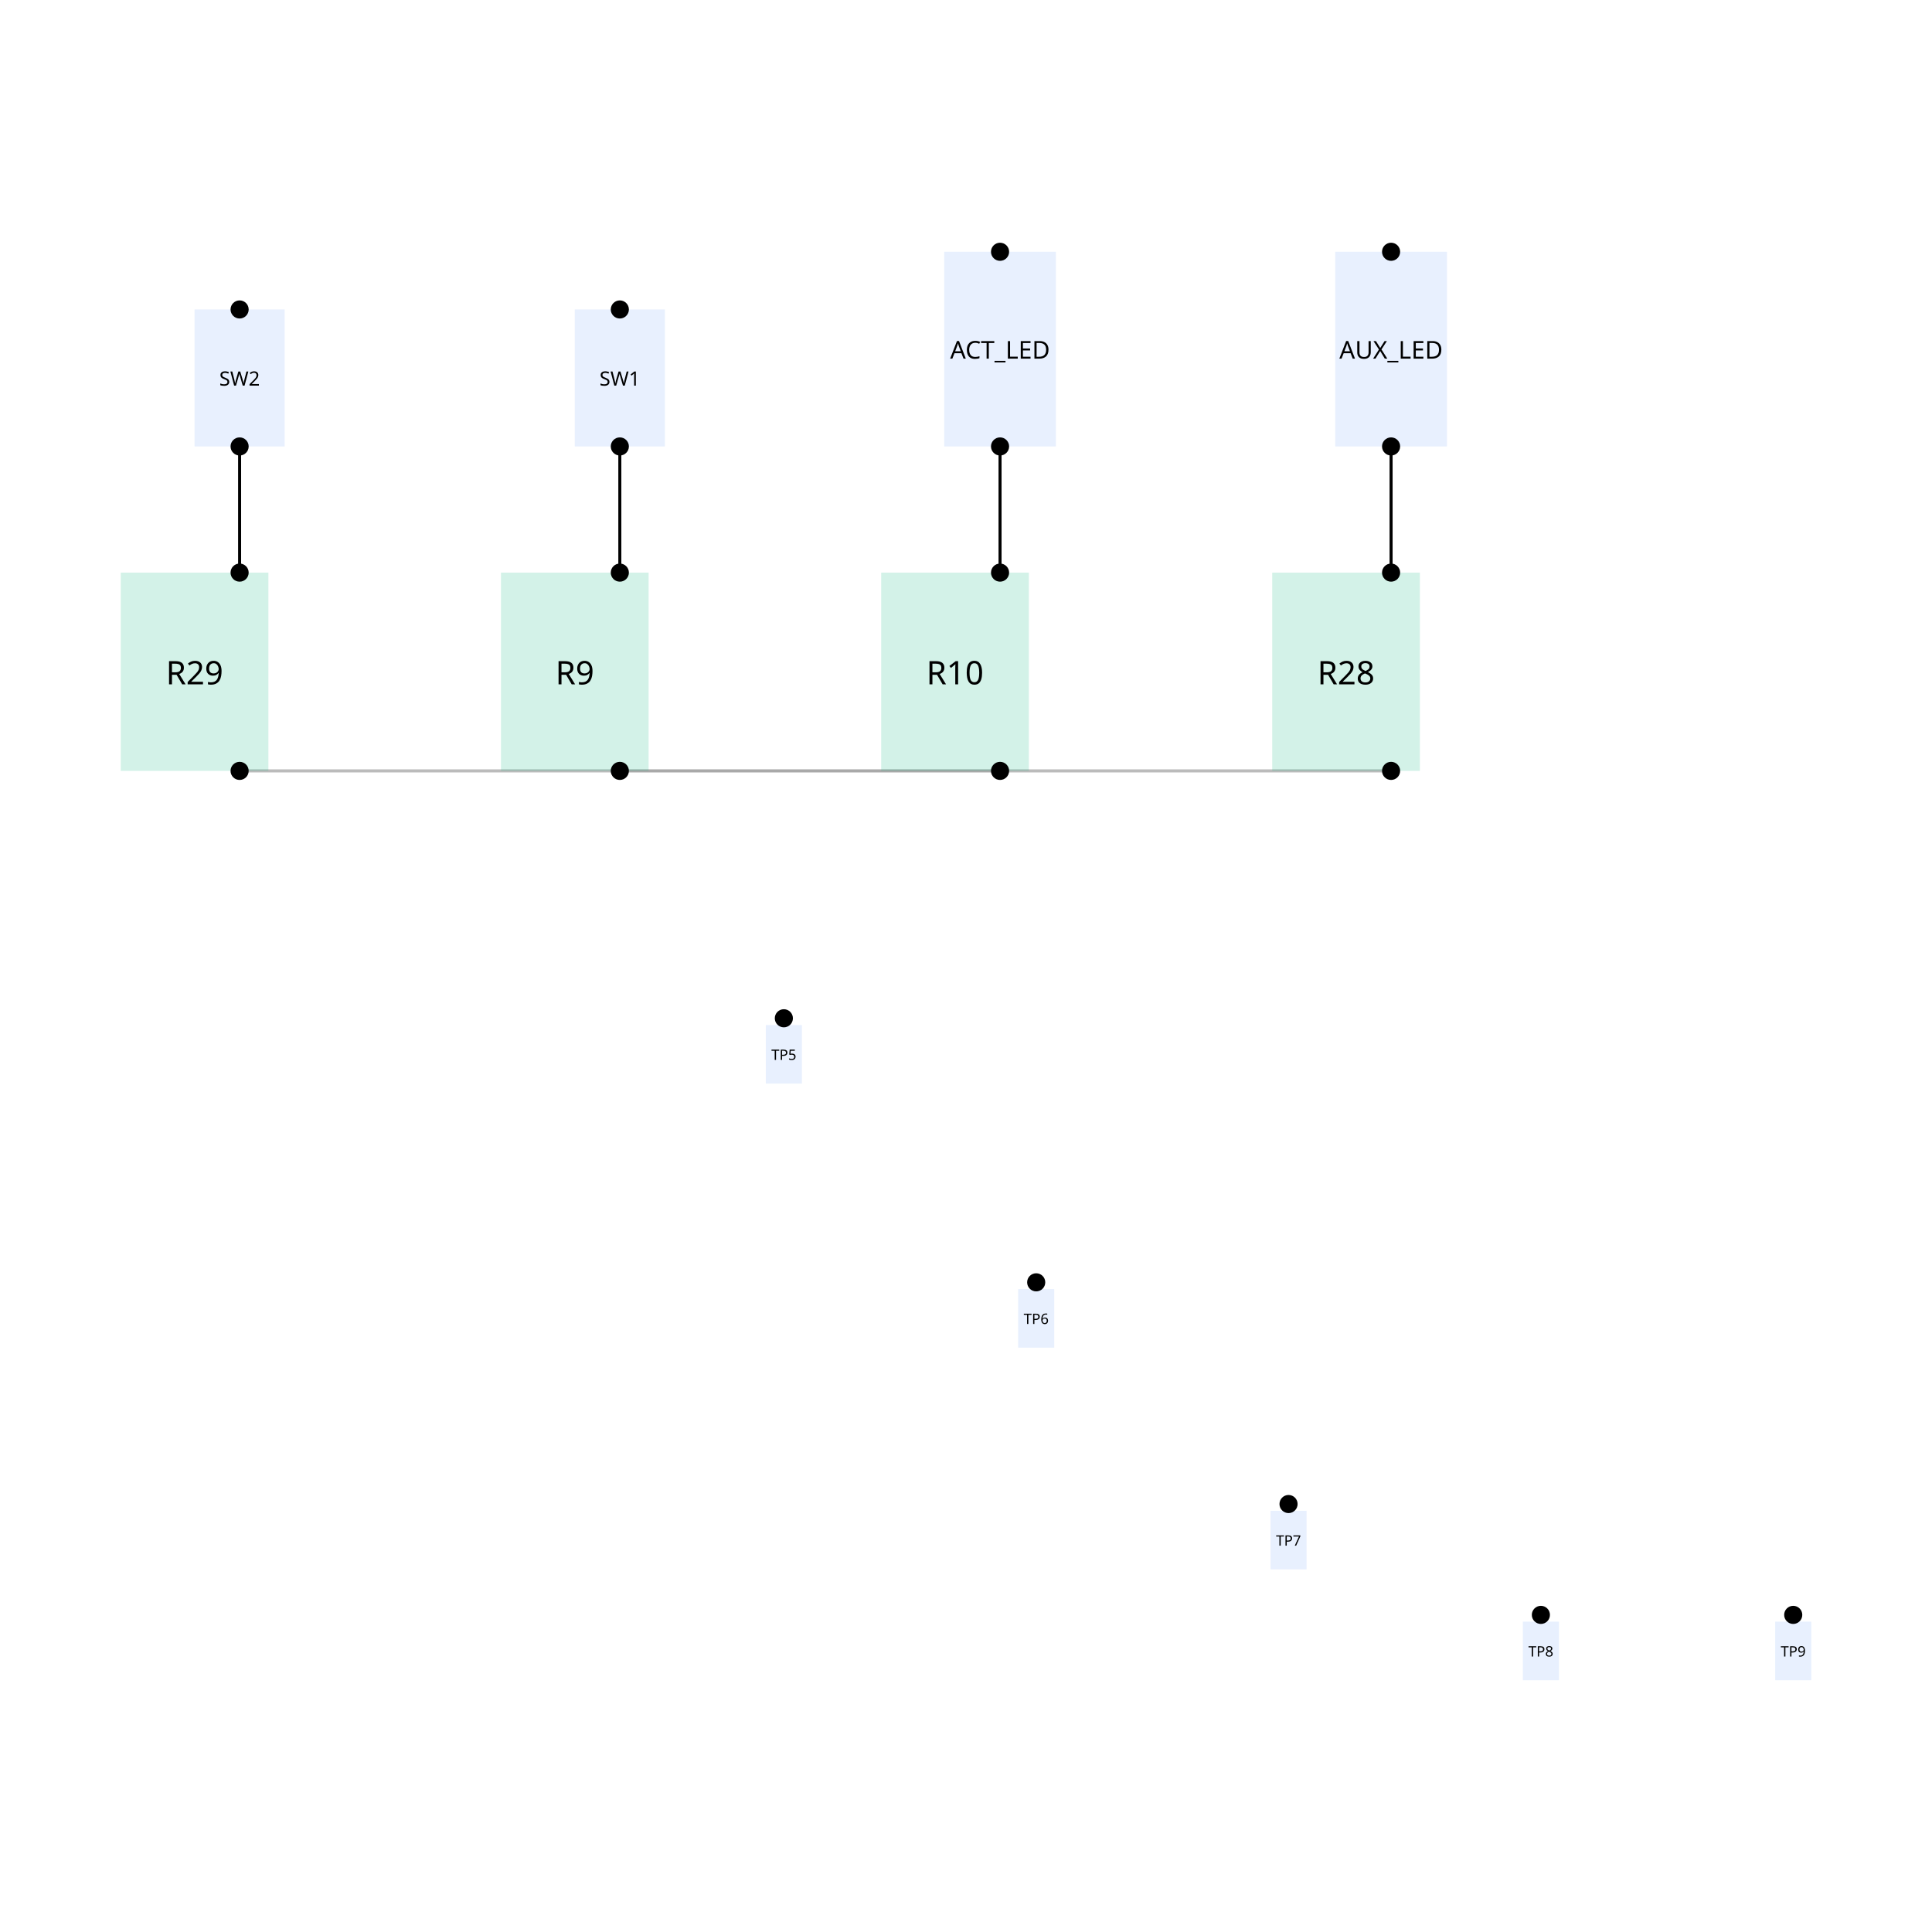
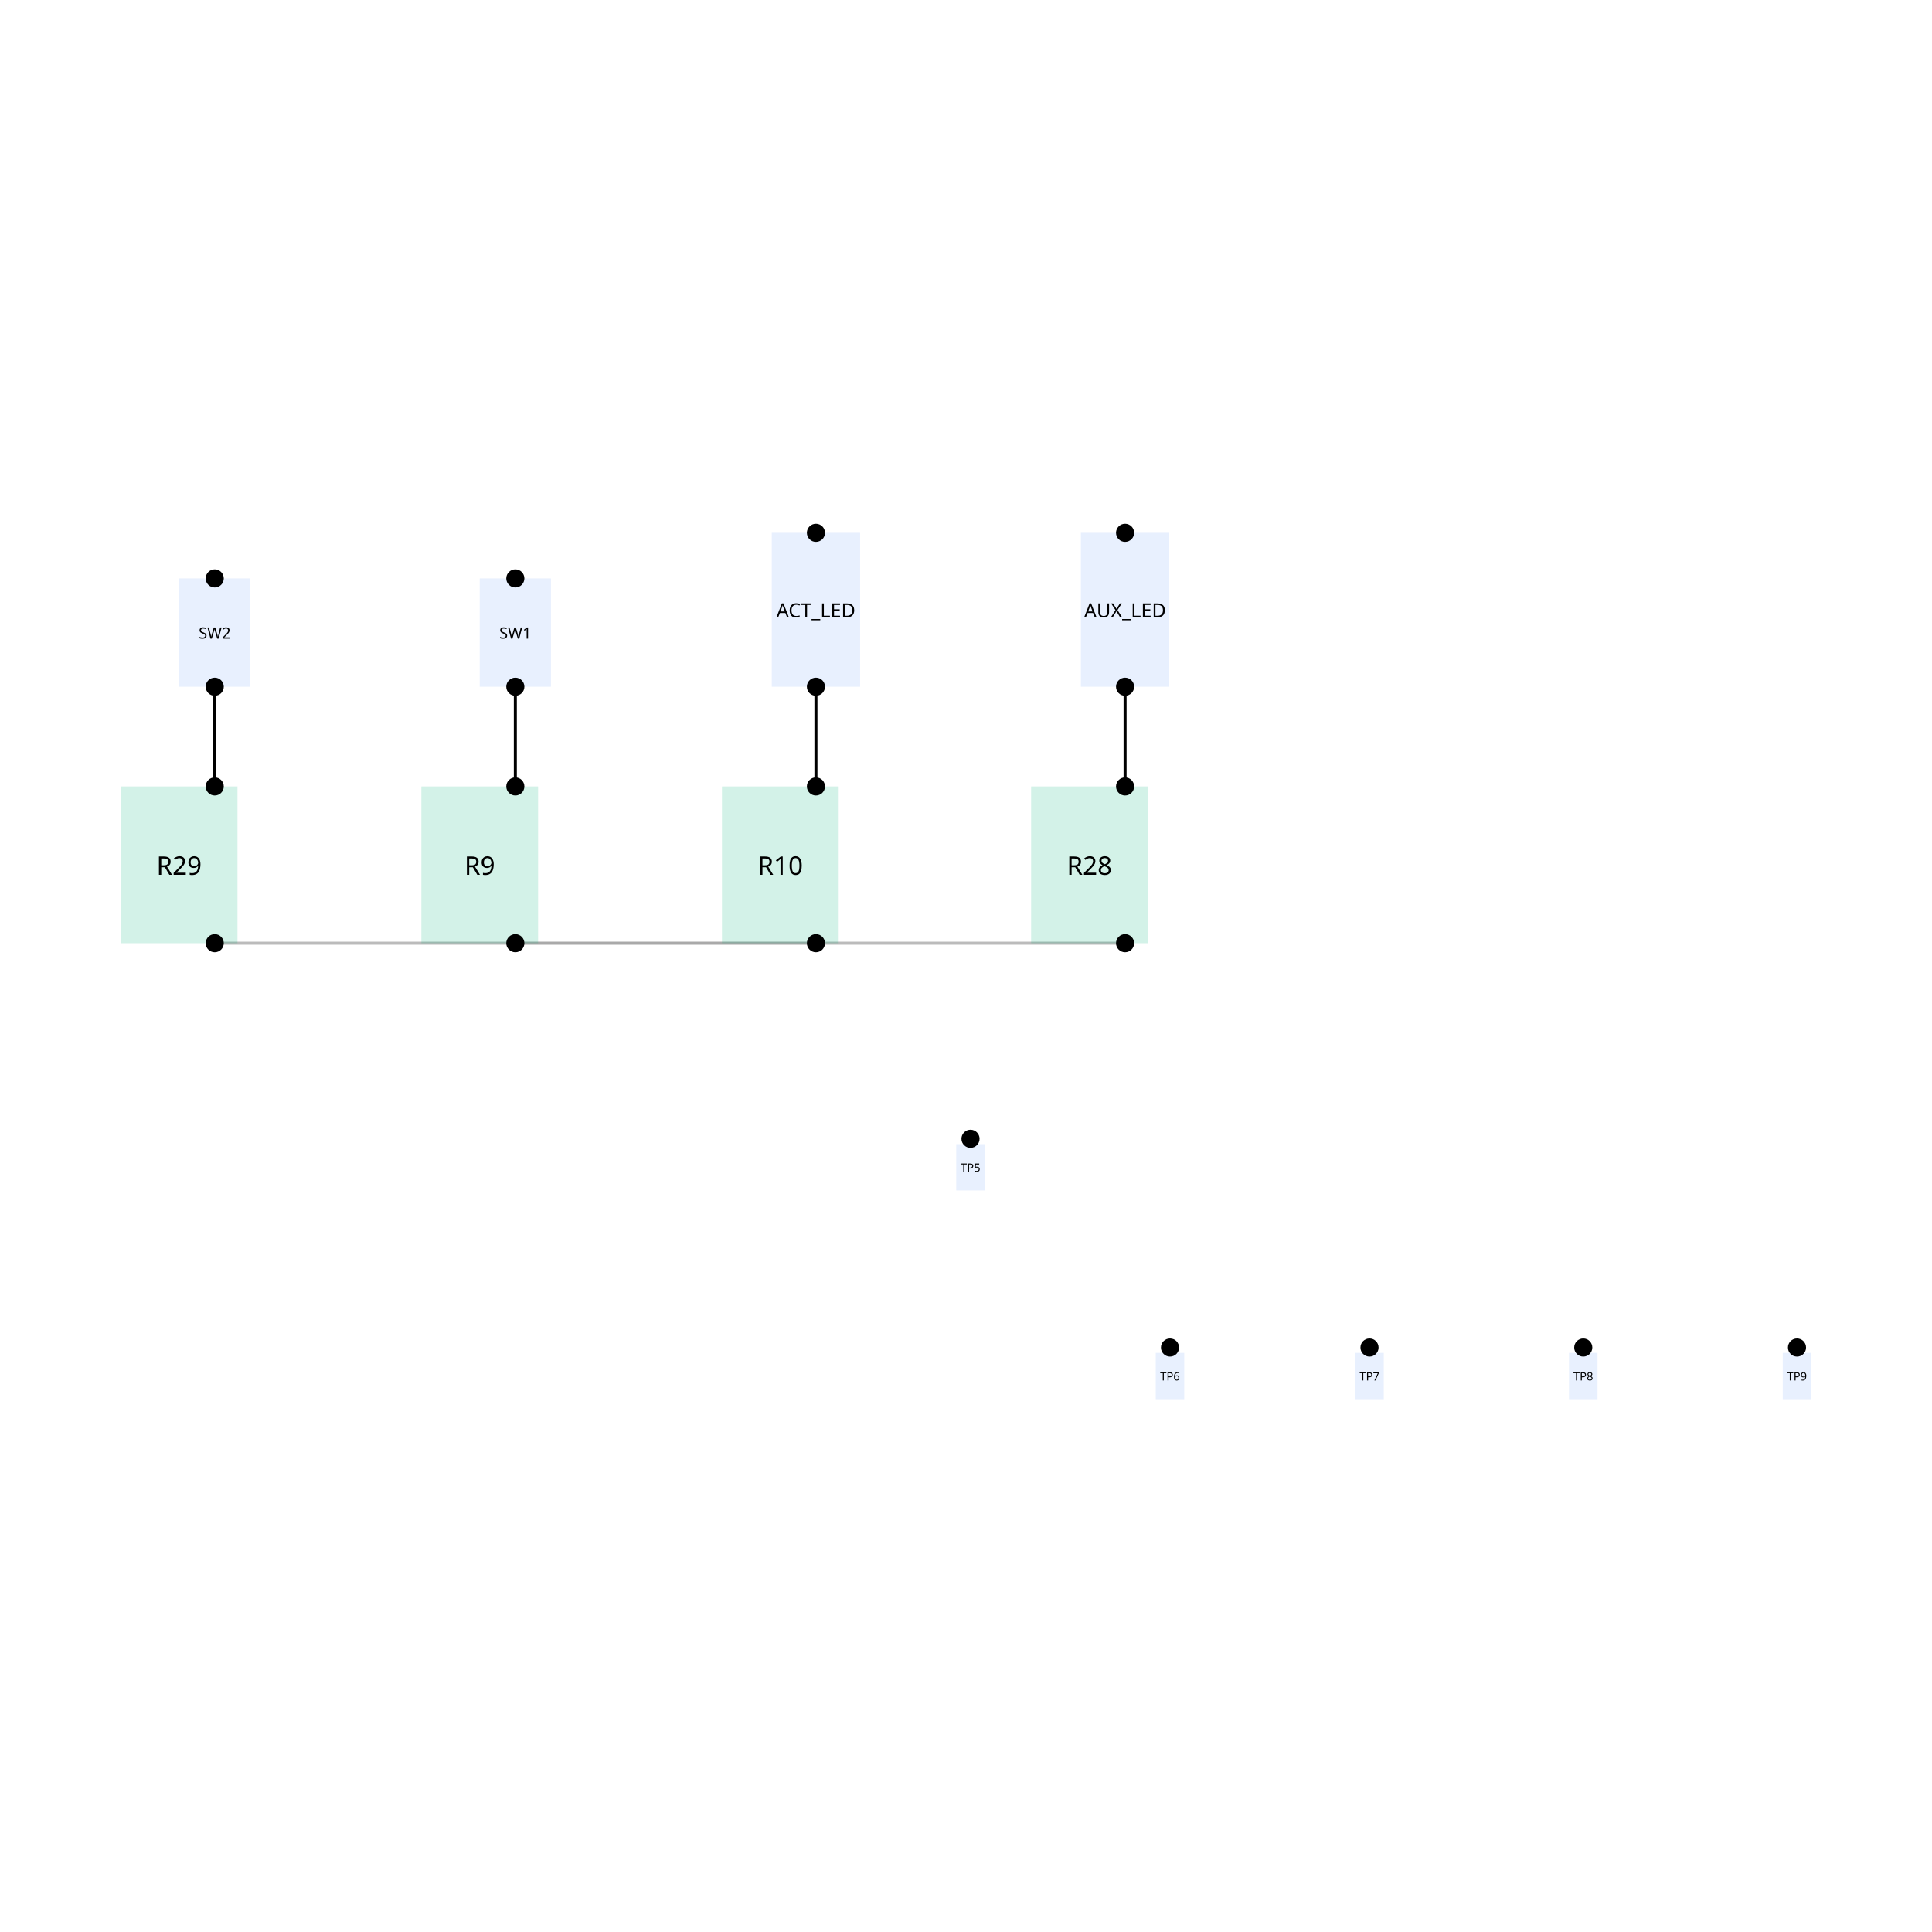
<svg xmlns="http://www.w3.org/2000/svg" width="640" height="640" viewBox="0 0 640 640">
  <rect width="100%" height="100%" fill="white" />
  <g>
-     <polyline data-points="0.2047276749999998,-1.28 2.3141830249999997,-1.28" data-type="line" data-label="" points="79.375,255.366 205.327,255.366" fill="none" stroke="rgba(0,0,0,0.1)" stroke-width="1px" />
+     <polyline data-points="0.2047276749999998,-1.28 2.3141830249999997,-1.2800000000000005" data-type="line" data-label="" points="71.13,312.447 170.707,312.447" fill="none" stroke="rgba(0,0,0,0.1)" stroke-width="1px" />
  </g>
  <g>
-     <polyline data-points="0.2047276749999998,-1.28 4.4236383749999995,-1.28" data-type="line" data-label="" points="79.375,255.366 331.28,255.366" fill="none" stroke="rgba(0,0,0,0.1)" stroke-width="1px" />
+     <polyline data-points="0.2047276749999998,-1.28 4.4236383749999995,-1.2800000000000005" data-type="line" data-label="" points="71.13,312.447 270.284,312.447" fill="none" stroke="rgba(0,0,0,0.1)" stroke-width="1px" />
  </g>
  <g>
-     <polyline data-points="0.2047276749999998,-1.28 6.593093724999999,-1.2799999999999991" data-type="line" data-label="" points="79.375,255.366 460.814,255.366" fill="none" stroke="rgba(0,0,0,0.1)" stroke-width="1px" />
+     <polyline data-points="0.2047276749999998,-1.28 6.593093724999999,-1.280000000000001" data-type="line" data-label="" points="71.13,312.447 372.694,312.447" fill="none" stroke="rgba(0,0,0,0.1)" stroke-width="1px" />
  </g>
  <g>
-     <polyline data-points="2.3141830249999997,-1.28 4.4236383749999995,-1.28" data-type="line" data-label="" points="205.327,255.366 331.28,255.366" fill="none" stroke="rgba(0,0,0,0.1)" stroke-width="1px" />
+     <polyline data-points="2.3141830249999997,-1.2800000000000005 4.4236383749999995,-1.2800000000000005" data-type="line" data-label="" points="170.707,312.447 270.284,312.447" fill="none" stroke="rgba(0,0,0,0.1)" stroke-width="1px" />
  </g>
  <g>
-     <polyline data-points="2.3141830249999997,-1.28 6.593093724999999,-1.2799999999999991" data-type="line" data-label="" points="205.327,255.366 460.814,255.366" fill="none" stroke="rgba(0,0,0,0.1)" stroke-width="1px" />
+     <polyline data-points="2.3141830249999997,-1.2800000000000005 6.593093724999999,-1.280000000000001" data-type="line" data-label="" points="170.707,312.447 372.694,312.447" fill="none" stroke="rgba(0,0,0,0.1)" stroke-width="1px" />
  </g>
  <g>
-     <polyline data-points="4.4236383749999995,-1.28 6.593093724999999,-1.2799999999999991" data-type="line" data-label="" points="331.28,255.366 460.814,255.366" fill="none" stroke="rgba(0,0,0,0.1)" stroke-width="1px" />
+     <polyline data-points="4.4236383749999995,-1.2800000000000005 6.593093724999999,-1.280000000000001" data-type="line" data-label="" points="270.284,312.447 372.694,312.447" fill="none" stroke="rgba(0,0,0,0.1)" stroke-width="1px" />
  </g>
  <g>
-     <polyline data-points="0.20472767499999986,0.5200000000000004 0.20472767499999975,-0.18000000000000005" data-type="line" data-label="" points="79.375,147.89 79.375,189.686" fill="none" stroke="black" stroke-width="1px" />
+     <polyline data-points="0.20472767499999986,0.5200000000000004 0.20472767499999975,-0.18000000000000005" data-type="line" data-label="" points="71.13,227.478 71.13,260.521" fill="none" stroke="black" stroke-width="1px" />
  </g>
  <g>
-     <polyline data-points="2.3141830249999997,0.5200000000000004 2.3141830249999997,-0.18000000000000005" data-type="line" data-label="" points="205.327,147.89 205.327,189.686" fill="none" stroke="black" stroke-width="1px" />
+     <polyline data-points="2.3141830249999997,0.5199999999999999 2.3141830249999997,-0.1800000000000005" data-type="line" data-label="" points="170.707,227.478 170.707,260.521" fill="none" stroke="black" stroke-width="1px" />
  </g>
  <g>
-     <polyline data-points="4.4236383749999995,0.52 4.4236383749999995,-0.18000000000000005" data-type="line" data-label="" points="331.28,147.89 331.28,189.686" fill="none" stroke="black" stroke-width="1px" />
+     <polyline data-points="4.4236383749999995,0.5199999999999996 4.4236383749999995,-0.1800000000000005" data-type="line" data-label="" points="270.284,227.478 270.284,260.521" fill="none" stroke="black" stroke-width="1px" />
  </g>
  <g>
-     <polyline data-points="6.593093724999999,0.5200000000000009 6.593093724999999,-0.17999999999999916" data-type="line" data-label="" points="460.814,147.89 460.814,189.686" fill="none" stroke="black" stroke-width="1px" />
+     <polyline data-points="6.593093724999999,0.5199999999999991 6.593093724999999,-0.18000000000000094" data-type="line" data-label="" points="372.694,227.478 372.694,260.521" fill="none" stroke="black" stroke-width="1px" />
  </g>
  <g>
-     <rect data-type="rect" data-label="SW2" data-x="0.20472767499999983" data-y="0.9000000000000004" x="64.448" y="102.512" width="29.854" height="45.378" fill="rgba(59, 130, 246, 0.12)" stroke="none" stroke-width="0.017" />
+     <rect data-type="rect" data-label="SW2" data-x="0.20472767499999983" data-y="0.9000000000000004" x="59.328" y="191.602" width="23.603" height="35.876" fill="rgba(59, 130, 246, 0.12)" stroke="none" stroke-width="0.021" />
  </g>
  <g>
-     <rect data-type="rect" data-label="R29" data-x="-0.04513616250000013" data-y="-0.73" x="40" y="189.686" width="48.912" height="65.679" fill="rgba(16, 185, 129, 0.18)" stroke="none" stroke-width="0.017" />
+     <rect data-type="rect" data-label="R29" data-x="-0.04513616250000013" data-y="-0.73" x="40" y="260.521" width="38.67" height="51.926" fill="rgba(16, 185, 129, 0.18)" stroke="none" stroke-width="0.021" />
  </g>
  <g>
-     <rect data-type="rect" data-label="SW1" data-x="2.3141830249999997" data-y="0.9000000000000004" x="190.4" y="102.512" width="29.854" height="45.378" fill="rgba(59, 130, 246, 0.12)" stroke="none" stroke-width="0.017" />
+     <rect data-type="rect" data-label="SW1" data-x="2.3141830249999997" data-y="0.8999999999999999" x="158.906" y="191.602" width="23.603" height="35.876" fill="rgba(59, 130, 246, 0.12)" stroke="none" stroke-width="0.021" />
  </g>
  <g>
-     <rect data-type="rect" data-label="R9" data-x="2.0643191874999998" data-y="-0.73" x="165.952" y="189.686" width="48.912" height="65.679" fill="rgba(16, 185, 129, 0.18)" stroke="none" stroke-width="0.017" />
+     <rect data-type="rect" data-label="R9" data-x="2.0643191874999998" data-y="-0.7300000000000004" x="139.577" y="260.521" width="38.67" height="51.926" fill="rgba(16, 185, 129, 0.18)" stroke="none" stroke-width="0.021" />
  </g>
  <g>
-     <rect data-type="rect" data-label="ACT_LED" data-x="4.4236383749999995" data-y="1.06" x="312.77" y="83.405" width="37.019" height="64.485" fill="rgba(59, 130, 246, 0.12)" stroke="none" stroke-width="0.017" />
+     <rect data-type="rect" data-label="ACT_LED" data-x="4.4236383749999995" data-y="1.0599999999999996" x="255.651" y="176.496" width="29.267" height="50.982" fill="rgba(59, 130, 246, 0.12)" stroke="none" stroke-width="0.021" />
  </g>
  <g>
-     <rect data-type="rect" data-label="R10" data-x="4.1737745375" data-y="-0.73" x="291.905" y="189.686" width="48.912" height="65.679" fill="rgba(16, 185, 129, 0.18)" stroke="none" stroke-width="0.017" />
+     <rect data-type="rect" data-label="R10" data-x="4.1737745375" data-y="-0.7300000000000004" x="239.155" y="260.521" width="38.67" height="51.926" fill="rgba(16, 185, 129, 0.18)" stroke="none" stroke-width="0.021" />
  </g>
  <g>
-     <rect data-type="rect" data-label="AUX_LED" data-x="6.593093724999999" data-y="1.060000000000001" x="442.305" y="83.405" width="37.019" height="64.485" fill="rgba(59, 130, 246, 0.12)" stroke="none" stroke-width="0.017" />
+     <rect data-type="rect" data-label="AUX_LED" data-x="6.593093724999999" data-y="1.0599999999999992" x="358.06" y="176.496" width="29.267" height="50.982" fill="rgba(59, 130, 246, 0.12)" stroke="none" stroke-width="0.021" />
  </g>
  <g>
-     <rect data-type="rect" data-label="R28" data-x="6.3432298875" data-y="-0.7299999999999991" x="421.439" y="189.686" width="48.912" height="65.679" fill="rgba(16, 185, 129, 0.18)" stroke="none" stroke-width="0.017" />
+     <rect data-type="rect" data-label="R28" data-x="6.3432298875" data-y="-0.7300000000000009" x="341.564" y="260.521" width="38.67" height="51.926" fill="rgba(16, 185, 129, 0.18)" stroke="none" stroke-width="0.021" />
  </g>
  <g>
-     <rect data-type="rect" data-label="TP5" data-x="3.2241830250000003" data-y="-2.8525000000000005" x="253.691" y="339.555" width="11.942" height="19.405" fill="rgba(59, 130, 246, 0.12)" stroke="none" stroke-width="0.017" />
+     <rect data-type="rect" data-label="TP5" data-x="5.508366049999999" data-y="-2.8525" x="316.769" y="379.007" width="9.441" height="15.342" fill="rgba(59, 130, 246, 0.12)" stroke="none" stroke-width="0.021" />
  </g>
  <g>
-     <rect data-type="rect" data-label="TP6" data-x="4.624183025" data-y="-4.317500000000001" x="337.283" y="427.027" width="11.942" height="19.405" fill="rgba(59, 130, 246, 0.12)" stroke="none" stroke-width="0.017" />
+     <rect data-type="rect" data-label="TP6" data-x="6.908366049999999" data-y="-4.3175" x="382.856" y="448.162" width="9.441" height="15.342" fill="rgba(59, 130, 246, 0.12)" stroke="none" stroke-width="0.021" />
  </g>
  <g>
-     <rect data-type="rect" data-label="TP7" data-x="6.024183024999999" data-y="-5.5475" x="420.875" y="500.469" width="11.942" height="19.405" fill="rgba(59, 130, 246, 0.12)" stroke="none" stroke-width="0.017" />
+     <rect data-type="rect" data-label="TP7" data-x="8.308366049999998" data-y="-4.3175" x="448.943" y="448.162" width="9.441" height="15.342" fill="rgba(59, 130, 246, 0.12)" stroke="none" stroke-width="0.021" />
  </g>
  <g>
-     <rect data-type="rect" data-label="TP8" data-x="7.424183024999999" data-y="-6.1625" x="504.467" y="537.189" width="11.942" height="19.405" fill="rgba(59, 130, 246, 0.12)" stroke="none" stroke-width="0.017" />
+     <rect data-type="rect" data-label="TP8" data-x="9.808366049999997" data-y="-4.3175" x="519.751" y="448.162" width="9.441" height="15.342" fill="rgba(59, 130, 246, 0.12)" stroke="none" stroke-width="0.021" />
  </g>
  <g>
-     <rect data-type="rect" data-label="TP9" data-x="8.824183024999998" data-y="-6.1625" x="588.058" y="537.189" width="11.942" height="19.405" fill="rgba(59, 130, 246, 0.12)" stroke="none" stroke-width="0.017" />
+     <rect data-type="rect" data-label="TP9" data-x="11.308366049999995" data-y="-4.3175" x="590.559" y="448.162" width="9.441" height="15.342" fill="rgba(59, 130, 246, 0.12)" stroke="none" stroke-width="0.021" />
  </g>
-   <text data-type="text" data-label="SW2" data-x="0.20472767499999983" data-y="0.9000000000000004" x="79.375" y="125.201" fill="black" font-size="6.568" font-family="sans-serif" text-anchor="middle" dominant-baseline="central">SW2</text>
-   <text data-type="text" data-label="R29" data-x="-0.04513616250000013" data-y="-0.73" x="64.456" y="222.526" fill="black" font-size="10.761" font-family="sans-serif" text-anchor="middle" dominant-baseline="central">R29</text>
-   <text data-type="text" data-label="SW1" data-x="2.3141830249999997" data-y="0.9000000000000004" x="205.327" y="125.201" fill="black" font-size="6.568" font-family="sans-serif" text-anchor="middle" dominant-baseline="central">SW1</text>
-   <text data-type="text" data-label="R9" data-x="2.0643191874999998" data-y="-0.73" x="190.408" y="222.526" fill="black" font-size="10.761" font-family="sans-serif" text-anchor="middle" dominant-baseline="central">R9</text>
-   <text data-type="text" data-label="ACT_LED" data-x="4.4236383749999995" data-y="1.06" x="331.28" y="115.648" fill="black" font-size="8.144" font-family="sans-serif" text-anchor="middle" dominant-baseline="central">ACT_LED</text>
-   <text data-type="text" data-label="R10" data-x="4.1737745375" data-y="-0.73" x="316.361" y="222.526" fill="black" font-size="10.761" font-family="sans-serif" text-anchor="middle" dominant-baseline="central">R10</text>
-   <text data-type="text" data-label="AUX_LED" data-x="6.593093724999999" data-y="1.060000000000001" x="460.814" y="115.648" fill="black" font-size="8.144" font-family="sans-serif" text-anchor="middle" dominant-baseline="central">AUX_LED</text>
-   <text data-type="text" data-label="R28" data-x="6.3432298875" data-y="-0.7299999999999991" x="445.895" y="222.526" fill="black" font-size="10.761" font-family="sans-serif" text-anchor="middle" dominant-baseline="central">R28</text>
-   <text data-type="text" data-label="TP5" data-x="3.2241830250000003" data-y="-2.8525000000000005" x="259.662" y="349.257" fill="black" font-size="4.777" font-family="sans-serif" text-anchor="middle" dominant-baseline="central">TP5</text>
-   <text data-type="text" data-label="TP6" data-x="4.624183025" data-y="-4.317500000000001" x="343.254" y="436.73" fill="black" font-size="4.777" font-family="sans-serif" text-anchor="middle" dominant-baseline="central">TP6</text>
-   <text data-type="text" data-label="TP7" data-x="6.024183024999999" data-y="-5.5475" x="426.846" y="510.171" fill="black" font-size="4.777" font-family="sans-serif" text-anchor="middle" dominant-baseline="central">TP7</text>
-   <text data-type="text" data-label="TP8" data-x="7.424183024999999" data-y="-6.1625" x="510.437" y="546.892" fill="black" font-size="4.777" font-family="sans-serif" text-anchor="middle" dominant-baseline="central">TP8</text>
-   <text data-type="text" data-label="TP9" data-x="8.824183024999998" data-y="-6.1625" x="594.029" y="546.892" fill="black" font-size="4.777" font-family="sans-serif" text-anchor="middle" dominant-baseline="central">TP9</text>
+   <text data-type="text" data-label="SW2" data-x="0.20472767499999983" data-y="0.9000000000000004" x="71.13" y="209.54" fill="black" font-size="5.193" font-family="sans-serif" text-anchor="middle" dominant-baseline="central">SW2</text>
+   <text data-type="text" data-label="R29" data-x="-0.04513616250000013" data-y="-0.73" x="59.335" y="286.484" fill="black" font-size="8.507" font-family="sans-serif" text-anchor="middle" dominant-baseline="central">R29</text>
+   <text data-type="text" data-label="SW1" data-x="2.3141830249999997" data-y="0.8999999999999999" x="170.707" y="209.54" fill="black" font-size="5.193" font-family="sans-serif" text-anchor="middle" dominant-baseline="central">SW1</text>
+   <text data-type="text" data-label="R9" data-x="2.0643191874999998" data-y="-0.7300000000000004" x="158.912" y="286.484" fill="black" font-size="8.507" font-family="sans-serif" text-anchor="middle" dominant-baseline="central">R9</text>
+   <text data-type="text" data-label="ACT_LED" data-x="4.4236383749999995" data-y="1.0599999999999996" x="270.284" y="201.987" fill="black" font-size="6.439" font-family="sans-serif" text-anchor="middle" dominant-baseline="central">ACT_LED</text>
+   <text data-type="text" data-label="R10" data-x="4.1737745375" data-y="-0.7300000000000004" x="258.489" y="286.484" fill="black" font-size="8.507" font-family="sans-serif" text-anchor="middle" dominant-baseline="central">R10</text>
+   <text data-type="text" data-label="AUX_LED" data-x="6.593093724999999" data-y="1.0599999999999992" x="372.694" y="201.987" fill="black" font-size="6.439" font-family="sans-serif" text-anchor="middle" dominant-baseline="central">AUX_LED</text>
+   <text data-type="text" data-label="R28" data-x="6.3432298875" data-y="-0.7300000000000009" x="360.899" y="286.484" fill="black" font-size="8.507" font-family="sans-serif" text-anchor="middle" dominant-baseline="central">R28</text>
+   <text data-type="text" data-label="TP5" data-x="5.508366049999999" data-y="-2.8525" x="321.489" y="386.677" fill="black" font-size="3.776" font-family="sans-serif" text-anchor="middle" dominant-baseline="central">TP5</text>
+   <text data-type="text" data-label="TP6" data-x="6.908366049999999" data-y="-4.3175" x="387.576" y="455.833" fill="black" font-size="3.776" font-family="sans-serif" text-anchor="middle" dominant-baseline="central">TP6</text>
+   <text data-type="text" data-label="TP7" data-x="8.308366049999998" data-y="-4.3175" x="453.664" y="455.833" fill="black" font-size="3.776" font-family="sans-serif" text-anchor="middle" dominant-baseline="central">TP7</text>
+   <text data-type="text" data-label="TP8" data-x="9.808366049999997" data-y="-4.3175" x="524.472" y="455.833" fill="black" font-size="3.776" font-family="sans-serif" text-anchor="middle" dominant-baseline="central">TP8</text>
+   <text data-type="text" data-label="TP9" data-x="11.308366049999995" data-y="-4.3175" x="595.279" y="455.833" fill="black" font-size="3.776" font-family="sans-serif" text-anchor="middle" dominant-baseline="central">TP9</text>
  <g>
-     <circle data-type="point" data-label="SW2.1" data-x="0.2047276749999998" data-y="1.2800000000000002" cx="79.375" cy="102.512" r="3" fill="black" />
+     <circle data-type="point" data-label="SW2.1" data-x="0.2047276749999998" data-y="1.2800000000000002" cx="71.13" cy="191.602" r="3" fill="black" />
  </g>
  <g>
-     <circle data-type="point" data-label="SW2.2" data-x="0.20472767499999986" data-y="0.5200000000000004" cx="79.375" cy="147.89" r="3" fill="black" />
+     <circle data-type="point" data-label="SW2.2" data-x="0.20472767499999986" data-y="0.5200000000000004" cx="71.13" cy="227.478" r="3" fill="black" />
  </g>
  <g>
-     <circle data-type="point" data-label="R29.1" data-x="0.20472767499999975" data-y="-0.18000000000000005" cx="79.375" cy="189.686" r="3" fill="black" />
+     <circle data-type="point" data-label="R29.1" data-x="0.20472767499999975" data-y="-0.18000000000000005" cx="71.13" cy="260.521" r="3" fill="black" />
  </g>
  <g>
-     <circle data-type="point" data-label="R29.2 (unnamedsubcircuitsubcircuit_source_group_0_connectivity_net0)" data-x="0.2047276749999998" data-y="-1.28" cx="79.375" cy="255.366" r="3" fill="black" />
+     <circle data-type="point" data-label="R29.2 (unnamedsubcircuitsubcircuit_source_group_0_connectivity_net0)" data-x="0.2047276749999998" data-y="-1.28" cx="71.13" cy="312.447" r="3" fill="black" />
  </g>
  <g>
-     <circle data-type="point" data-label="SW1.1" data-x="2.3141830249999997" data-y="1.2800000000000002" cx="205.327" cy="102.512" r="3" fill="black" />
+     <circle data-type="point" data-label="SW1.1" data-x="2.3141830249999997" data-y="1.2799999999999998" cx="170.707" cy="191.602" r="3" fill="black" />
  </g>
  <g>
-     <circle data-type="point" data-label="SW1.2" data-x="2.3141830249999997" data-y="0.5200000000000004" cx="205.327" cy="147.89" r="3" fill="black" />
+     <circle data-type="point" data-label="SW1.2" data-x="2.3141830249999997" data-y="0.5199999999999999" cx="170.707" cy="227.478" r="3" fill="black" />
  </g>
  <g>
-     <circle data-type="point" data-label="R9.1" data-x="2.3141830249999997" data-y="-0.18000000000000005" cx="205.327" cy="189.686" r="3" fill="black" />
+     <circle data-type="point" data-label="R9.1" data-x="2.3141830249999997" data-y="-0.1800000000000005" cx="170.707" cy="260.521" r="3" fill="black" />
  </g>
  <g>
-     <circle data-type="point" data-label="R9.2 (unnamedsubcircuitsubcircuit_source_group_0_connectivity_net0)" data-x="2.3141830249999997" data-y="-1.28" cx="205.327" cy="255.366" r="3" fill="black" />
+     <circle data-type="point" data-label="R9.2 (unnamedsubcircuitsubcircuit_source_group_0_connectivity_net0)" data-x="2.3141830249999997" data-y="-1.2800000000000005" cx="170.707" cy="312.447" r="3" fill="black" />
  </g>
  <g>
-     <circle data-type="point" data-label="ACT_LED.1" data-x="4.4236383749999995" data-y="1.6" cx="331.28" cy="83.405" r="3" fill="black" />
+     <circle data-type="point" data-label="ACT_LED.1" data-x="4.4236383749999995" data-y="1.5999999999999996" cx="270.284" cy="176.496" r="3" fill="black" />
  </g>
  <g>
-     <circle data-type="point" data-label="ACT_LED.2" data-x="4.4236383749999995" data-y="0.52" cx="331.28" cy="147.89" r="3" fill="black" />
+     <circle data-type="point" data-label="ACT_LED.2" data-x="4.4236383749999995" data-y="0.5199999999999996" cx="270.284" cy="227.478" r="3" fill="black" />
  </g>
  <g>
-     <circle data-type="point" data-label="R10.1" data-x="4.4236383749999995" data-y="-0.18000000000000005" cx="331.28" cy="189.686" r="3" fill="black" />
+     <circle data-type="point" data-label="R10.1" data-x="4.4236383749999995" data-y="-0.1800000000000005" cx="270.284" cy="260.521" r="3" fill="black" />
  </g>
  <g>
-     <circle data-type="point" data-label="R10.2 (unnamedsubcircuitsubcircuit_source_group_0_connectivity_net0)" data-x="4.4236383749999995" data-y="-1.28" cx="331.28" cy="255.366" r="3" fill="black" />
+     <circle data-type="point" data-label="R10.2 (unnamedsubcircuitsubcircuit_source_group_0_connectivity_net0)" data-x="4.4236383749999995" data-y="-1.2800000000000005" cx="270.284" cy="312.447" r="3" fill="black" />
  </g>
  <g>
-     <circle data-type="point" data-label="AUX_LED.1" data-x="6.593093724999999" data-y="1.600000000000001" cx="460.814" cy="83.405" r="3" fill="black" />
+     <circle data-type="point" data-label="AUX_LED.1" data-x="6.593093724999999" data-y="1.5999999999999992" cx="372.694" cy="176.496" r="3" fill="black" />
  </g>
  <g>
-     <circle data-type="point" data-label="AUX_LED.2" data-x="6.593093724999999" data-y="0.5200000000000009" cx="460.814" cy="147.89" r="3" fill="black" />
+     <circle data-type="point" data-label="AUX_LED.2" data-x="6.593093724999999" data-y="0.5199999999999991" cx="372.694" cy="227.478" r="3" fill="black" />
  </g>
  <g>
-     <circle data-type="point" data-label="R28.1" data-x="6.593093724999999" data-y="-0.17999999999999916" cx="460.814" cy="189.686" r="3" fill="black" />
+     <circle data-type="point" data-label="R28.1" data-x="6.593093724999999" data-y="-0.18000000000000094" cx="372.694" cy="260.521" r="3" fill="black" />
  </g>
  <g>
-     <circle data-type="point" data-label="R28.2 (unnamedsubcircuitsubcircuit_source_group_0_connectivity_net0)" data-x="6.593093724999999" data-y="-1.2799999999999991" cx="460.814" cy="255.366" r="3" fill="black" />
+     <circle data-type="point" data-label="R28.2 (unnamedsubcircuitsubcircuit_source_group_0_connectivity_net0)" data-x="6.593093724999999" data-y="-1.280000000000001" cx="372.694" cy="312.447" r="3" fill="black" />
  </g>
  <g>
-     <circle data-type="point" data-label="TP5.1" data-x="3.2241830250000003" data-y="-2.6525000000000003" cx="259.662" cy="337.315" r="3" fill="black" />
+     <circle data-type="point" data-label="TP5.1" data-x="5.508366049999999" data-y="-2.6525" cx="321.489" cy="377.236" r="3" fill="black" />
  </g>
  <g>
-     <circle data-type="point" data-label="TP6.1 (unnamedsubcircuitsubcircuit_source_group_0_connectivity_net5)" data-x="4.624183025" data-y="-4.117500000000001" cx="343.254" cy="424.788" r="3" fill="black" />
+     <circle data-type="point" data-label="TP6.1 (unnamedsubcircuitsubcircuit_source_group_0_connectivity_net5)" data-x="6.908366049999999" data-y="-4.1175" cx="387.576" cy="446.392" r="3" fill="black" />
  </g>
  <g>
-     <circle data-type="point" data-label="TP7.1" data-x="6.024183024999999" data-y="-5.3475" cx="426.846" cy="498.23" r="3" fill="black" />
+     <circle data-type="point" data-label="TP7.1" data-x="8.308366049999998" data-y="-4.1175" cx="453.664" cy="446.392" r="3" fill="black" />
  </g>
  <g>
-     <circle data-type="point" data-label="TP8.1" data-x="7.424183024999999" data-y="-5.9624999999999995" cx="510.437" cy="534.95" r="3" fill="black" />
+     <circle data-type="point" data-label="TP8.1" data-x="9.808366049999997" data-y="-4.1175" cx="524.472" cy="446.392" r="3" fill="black" />
  </g>
  <g>
-     <circle data-type="point" data-label="TP9.1" data-x="8.824183024999998" data-y="-5.9624999999999995" cx="594.029" cy="534.95" r="3" fill="black" />
+     <circle data-type="point" data-label="TP9.1" data-x="11.308366049999995" data-y="-4.1175" cx="595.279" cy="446.392" r="3" fill="black" />
  </g>
  <g id="crosshair" style="display: none">
    <line id="crosshair-h" y1="0" y2="640" stroke="#666" stroke-width="0.5" />
    <line id="crosshair-v" x1="0" x2="640" stroke="#666" stroke-width="0.5" />
    <text id="coordinates" font-family="monospace" font-size="12" fill="#666" />
  </g>
</svg>
